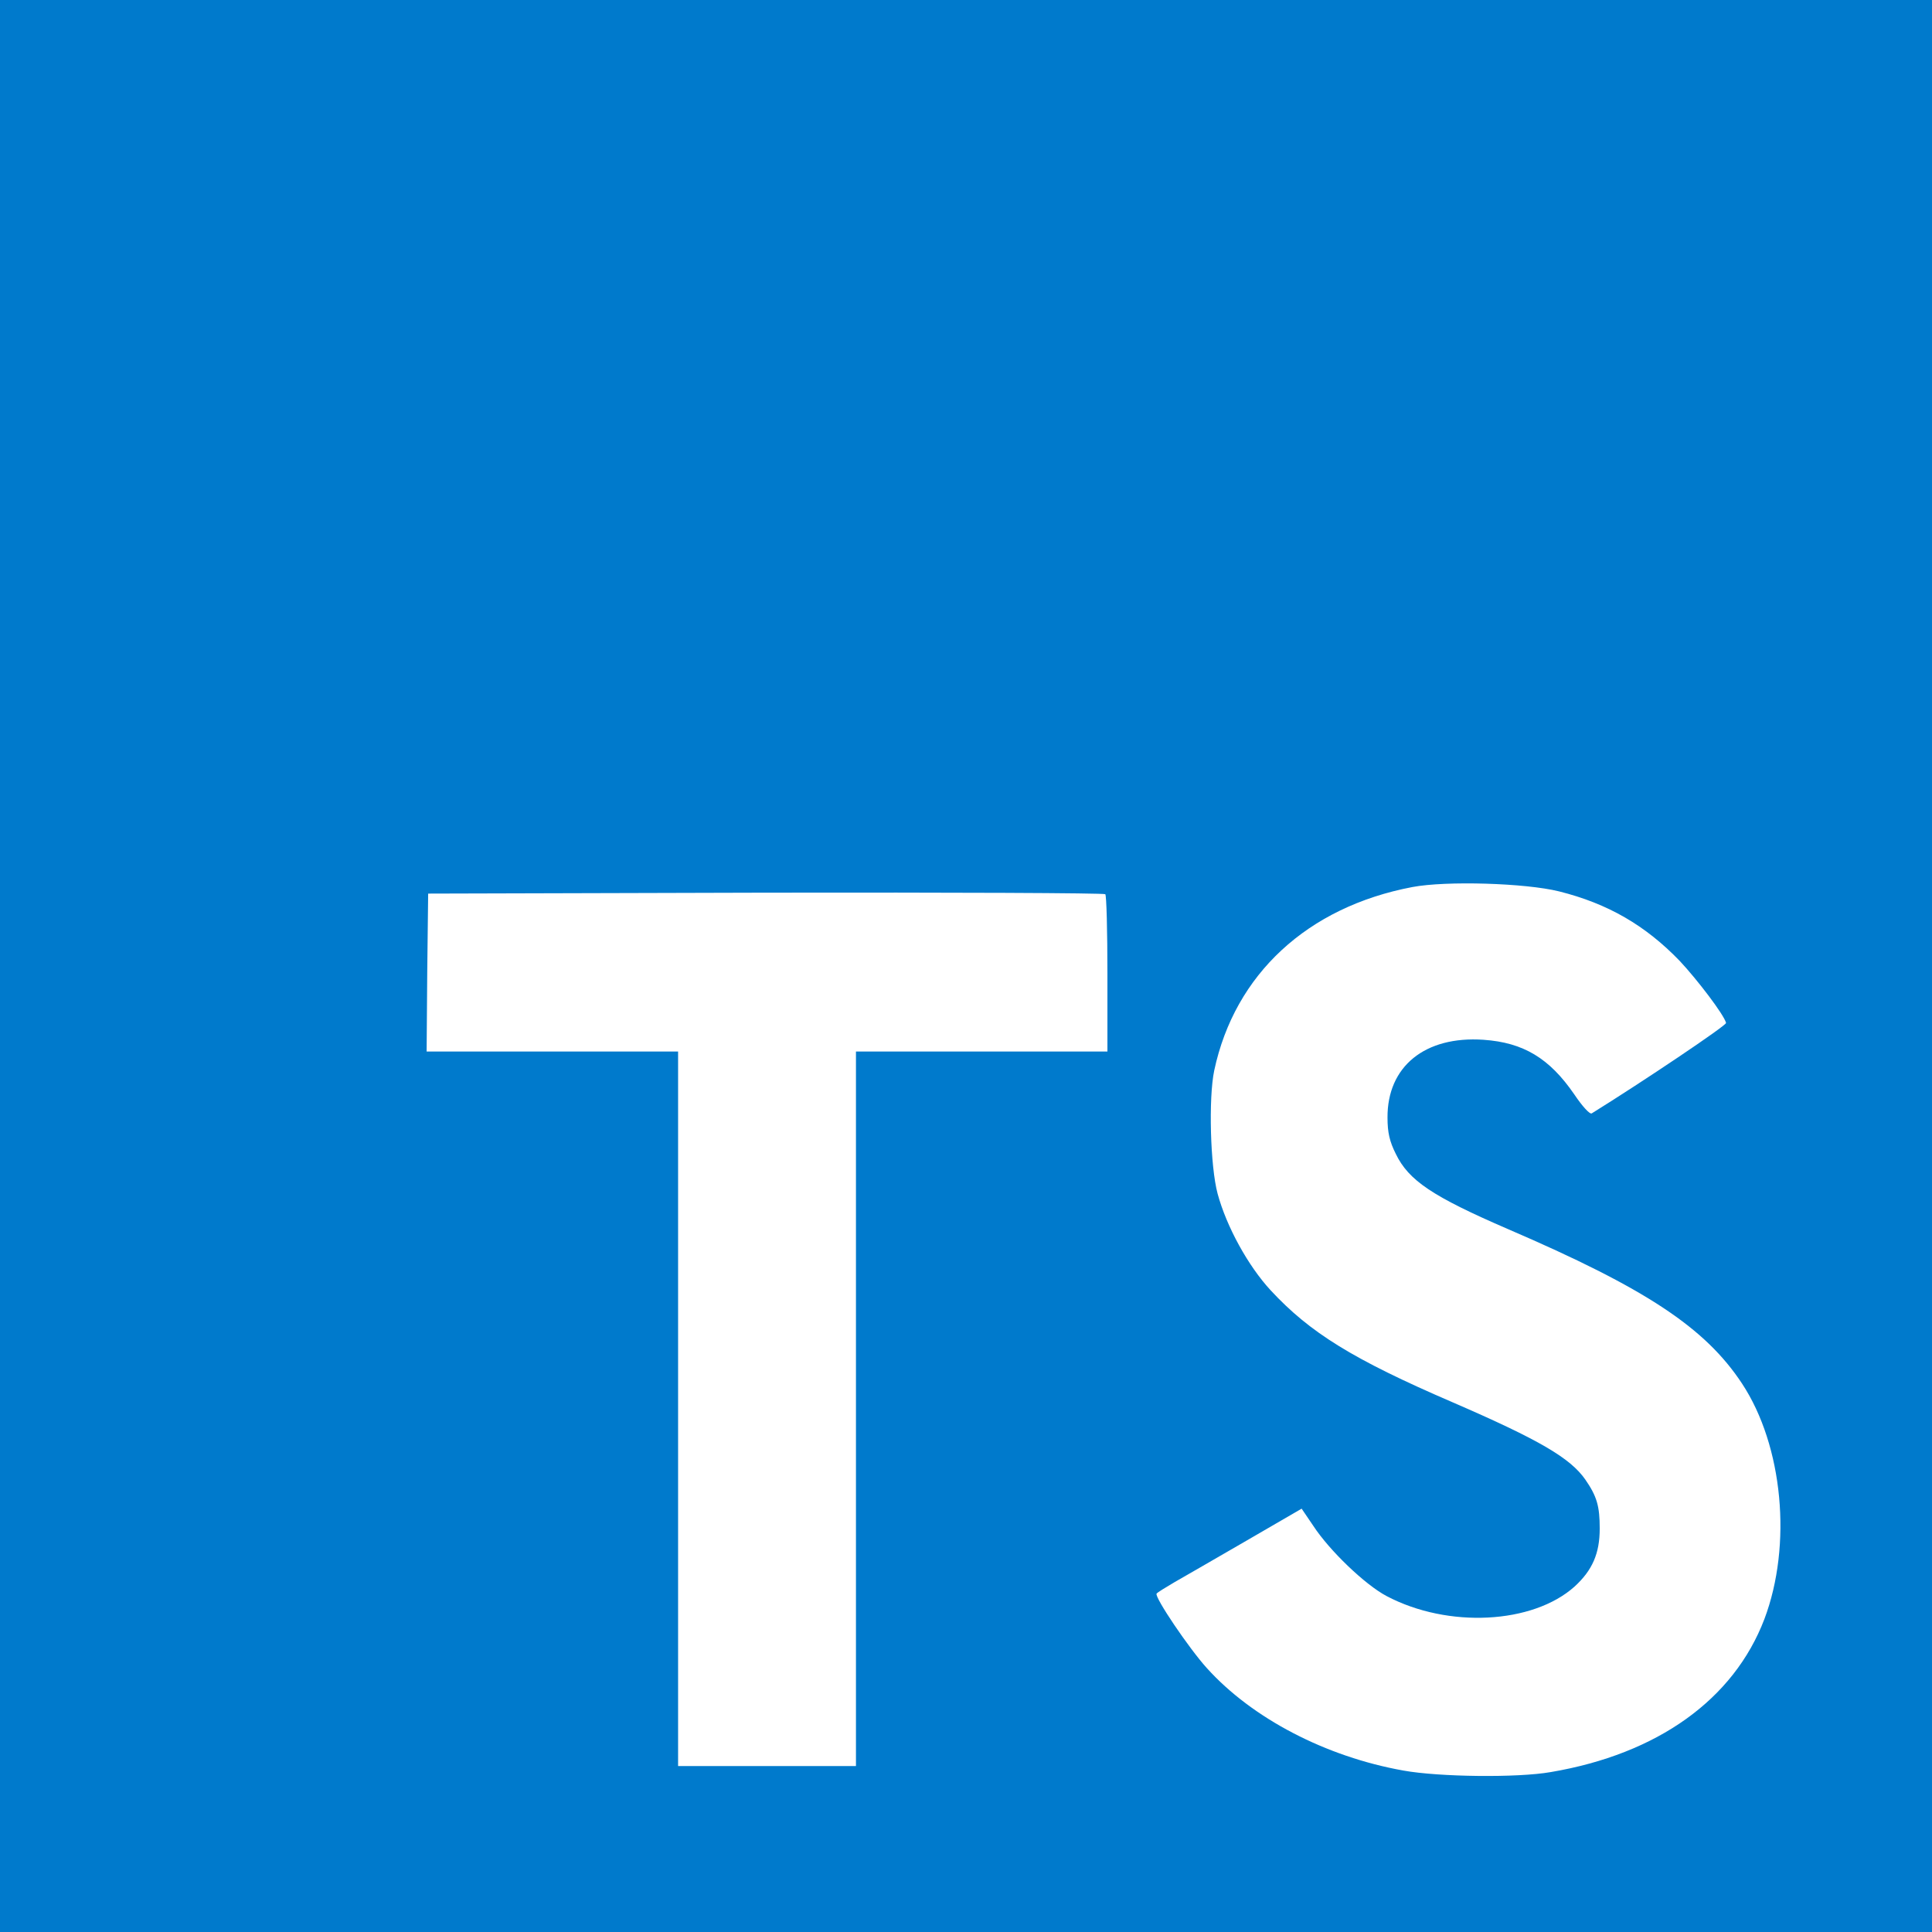
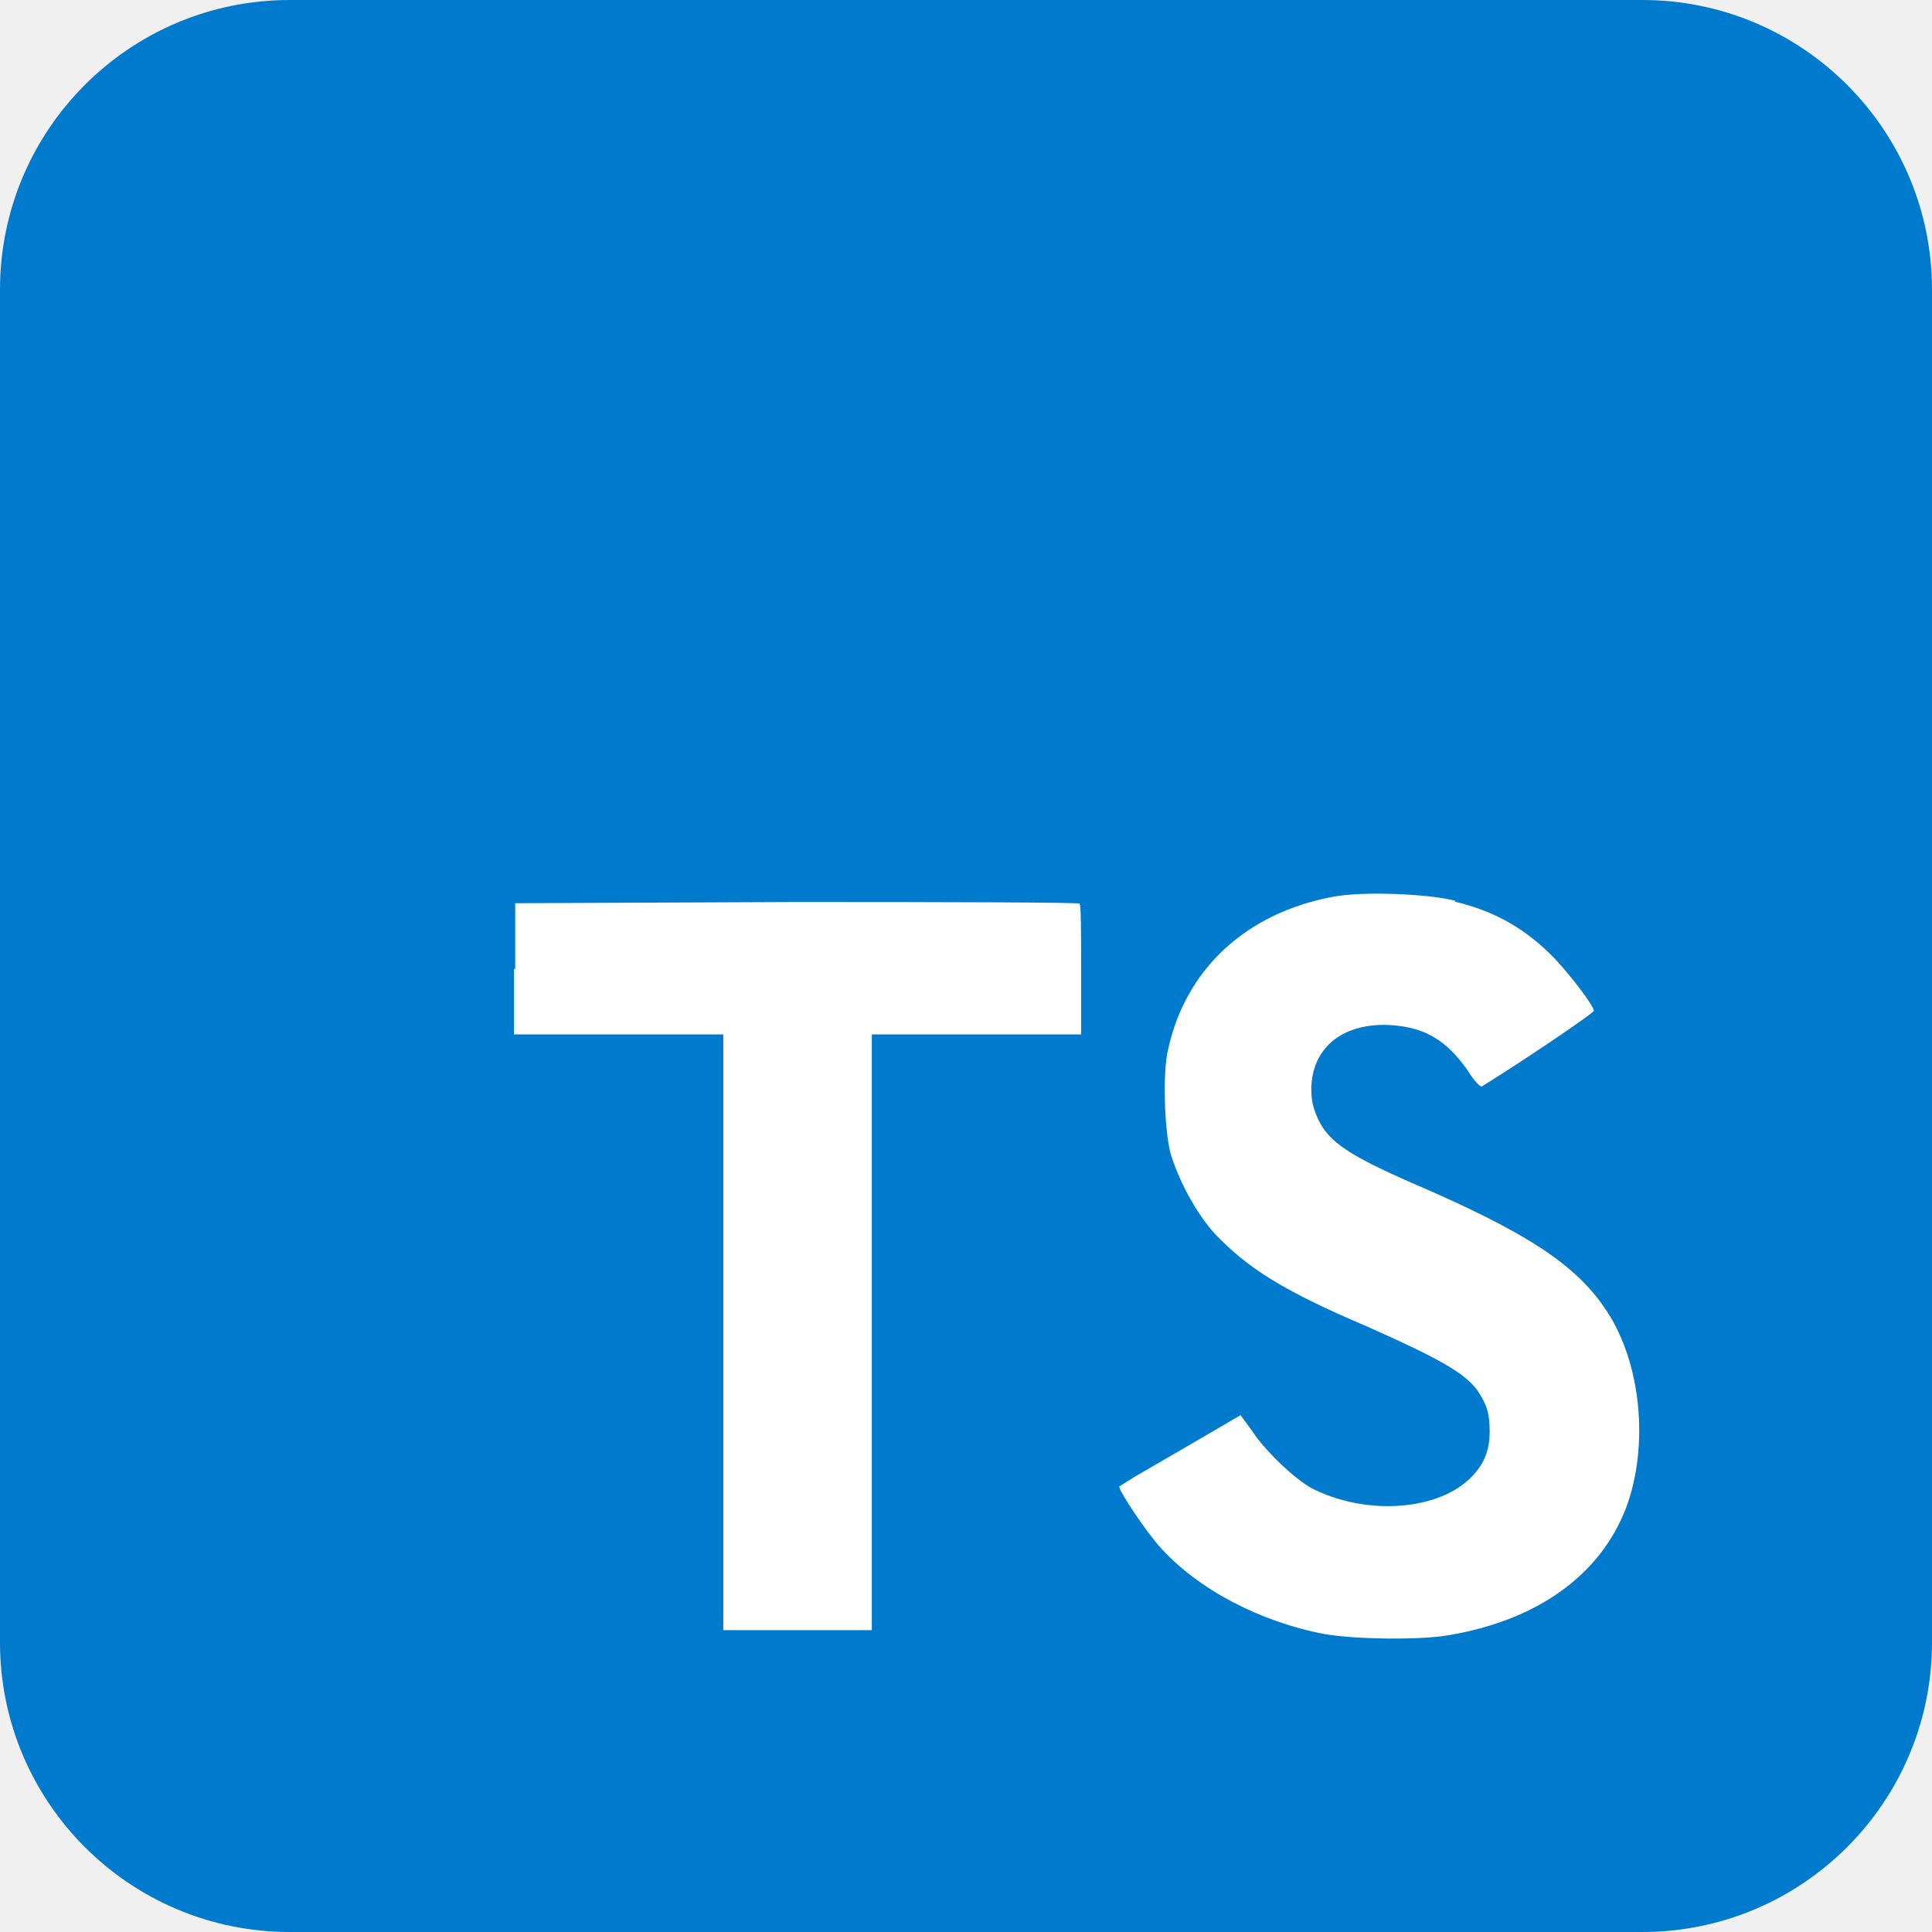
- <svg xmlns="http://www.w3.org/2000/svg" preserveAspectRatio="xMidYMid" viewBox="0 0 256 256">
-   <path fill="#007ACC" d="M0 128v128h256V0H0z" />
-   <path fill="#FFF" d="m56.611 128.85-.081 10.483h33.32v94.68h23.569v-94.68h33.32v-10.28c0-5.69-.122-10.444-.284-10.566-.122-.162-20.399-.244-44.983-.203l-44.739.122zm149.956-10.742c6.501 1.626 11.459 4.51 16.01 9.224 2.357 2.52 5.851 7.112 6.136 8.209.08.325-11.053 7.802-17.798 11.987-.244.163-1.22-.894-2.317-2.52-3.291-4.794-6.745-6.867-12.028-7.232-7.76-.529-12.759 3.535-12.718 10.32 0 1.992.284 3.17 1.097 4.796 1.707 3.535 4.876 5.648 14.832 9.955 18.326 7.884 26.168 13.085 31.045 20.48 5.445 8.25 6.664 21.415 2.966 31.208-4.063 10.646-14.14 17.88-28.323 20.277-4.388.772-14.79.65-19.504-.203-10.28-1.829-20.033-6.908-26.047-13.572-2.357-2.601-6.949-9.387-6.664-9.875.122-.162 1.178-.812 2.356-1.503 1.138-.65 5.446-3.13 9.509-5.486l7.355-4.267 1.544 2.276c2.154 3.291 6.867 7.802 9.712 9.305 8.167 4.308 19.383 3.698 24.909-1.26 2.357-2.153 3.332-4.388 3.332-7.68 0-2.966-.366-4.266-1.91-6.5-1.99-2.845-6.054-5.243-17.595-10.24-13.206-5.69-18.895-9.225-24.096-14.833-3.007-3.25-5.852-8.452-7.03-12.8-.975-3.616-1.22-12.678-.447-16.335 2.723-12.76 12.353-21.658 26.25-24.3 4.51-.853 14.994-.528 19.424.57" />
+ <svg xmlns="http://www.w3.org/2000/svg" viewBox="-40 -40 480.00 480.00" id="Layer_1" fill="#000000">
+   <g id="SVGRepo_bgCarrier" stroke-width="0">
+     <rect x="-40" y="-40" width="480.00" height="480.00" rx="72" fill="#007acc" strokewidth="0" />
+   </g>
+   <g id="SVGRepo_tracerCarrier" stroke-linecap="round" stroke-linejoin="round" />
+   <g id="SVGRepo_iconCarrier">
+     <style>.st0{fill:#007acc}.st1{fill:#fff}</style>
+     <path class="st0" d="M0 200V0h400v400H0" />
+     <path class="st1" d="M87.7 200.7V217h52v148h36.9V217h52v-16c0-9 0-16.3-.4-16.5 0-.3-31.7-.4-70.2-.4l-70 .3v16.4l-.3-.1zM321.4 184c10.2 2.4 18 7 25 14.3 3.7 4 9.2 11 9.6 12.8 0 .6-17.3 12.3-27.8 18.8-.4.3-2-1.4-3.6-4-5.2-7.4-10.5-10.6-18.8-11.2-12-.8-20 5.5-20 16 0 3.2.6 5 1.8 7.6 2.7 5.5 7.7 8.8 23.2 15.6 28.6 12.3 41 20.4 48.5 32 8.5 13 10.4 33.4 4.7 48.7-6.4 16.7-22 28-44.3 31.7-7 1.2-23 1-30.5-.3-16-3-31.3-11-40.7-21.3-3.7-4-10.8-14.7-10.4-15.4l3.8-2.4 15-8.7 11.3-6.6 2.6 3.5c3.3 5.2 10.7 12.2 15 14.6 13 6.7 30.4 5.8 39-2 3.7-3.4 5.3-7 5.3-12 0-4.6-.7-6.7-3-10.2-3.2-4.4-9.6-8-27.6-16-20.7-8.8-29.5-14.4-37.7-23-4.7-5.2-9-13.3-11-20-1.5-5.8-2-20-.6-25.7 4.3-20 19.4-34 41-38 7-1.4 23.5-.8 30.4 1l-.2.2z" />
+   </g>
</svg>
